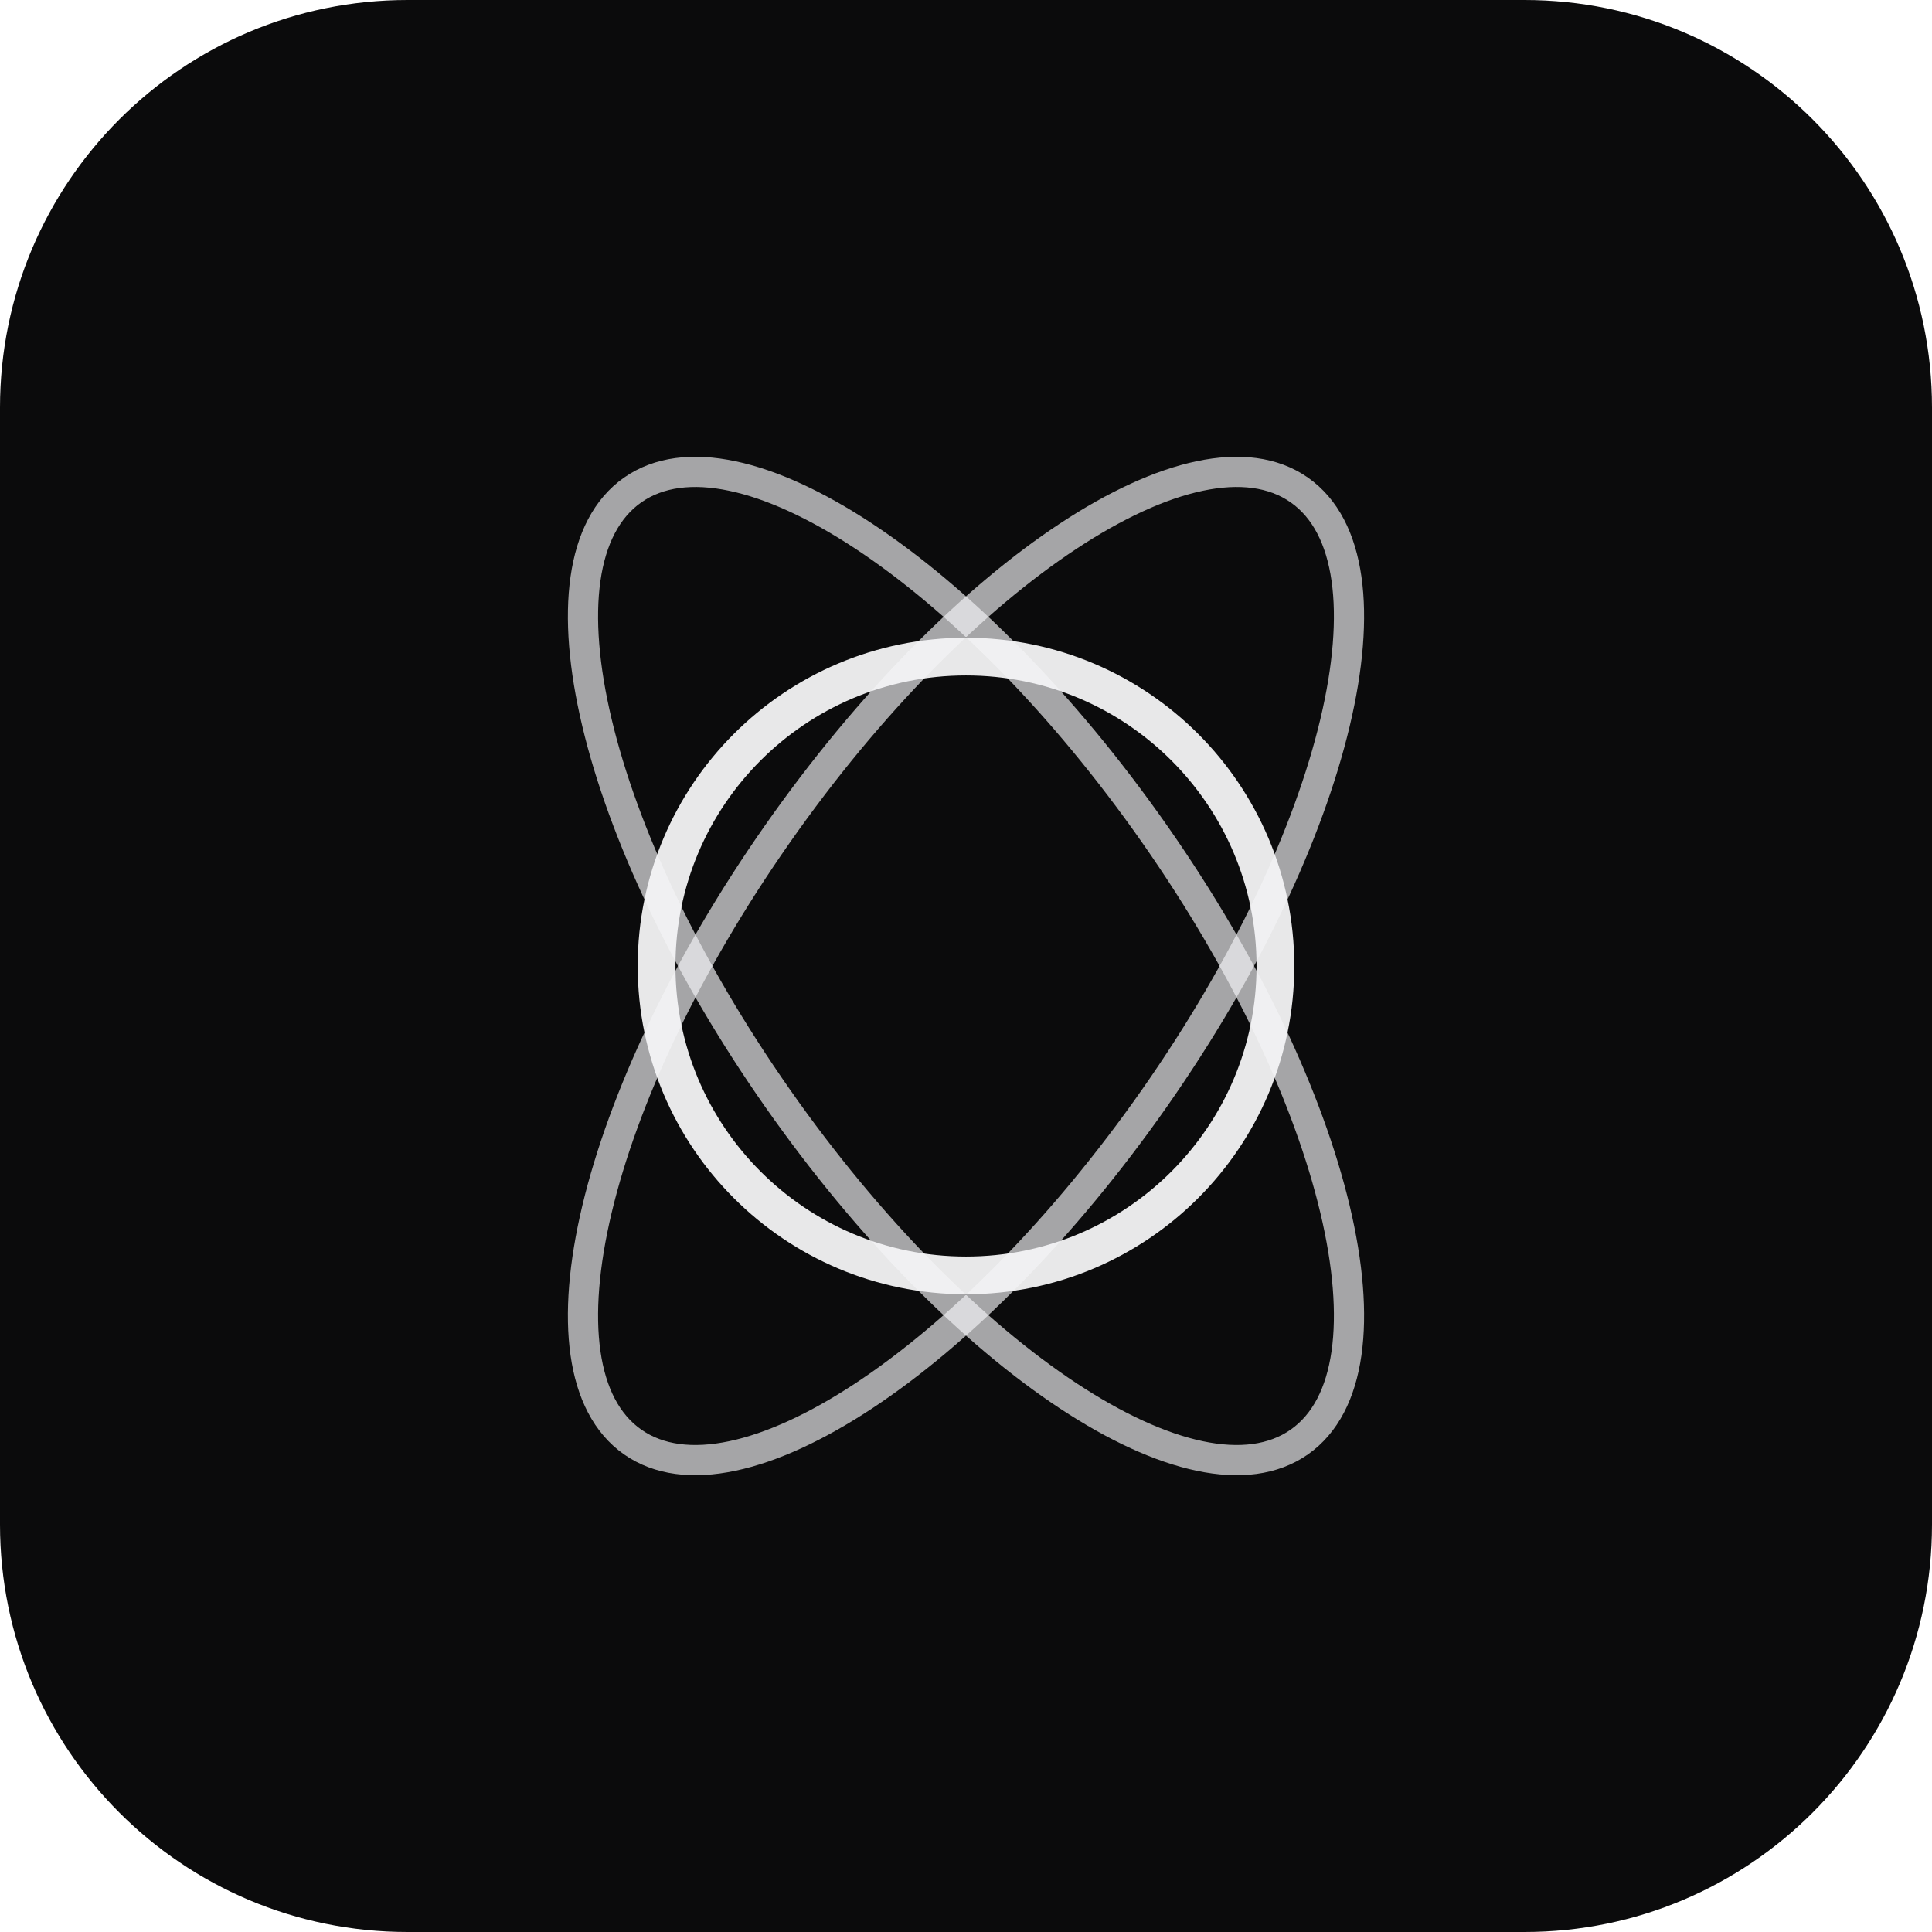
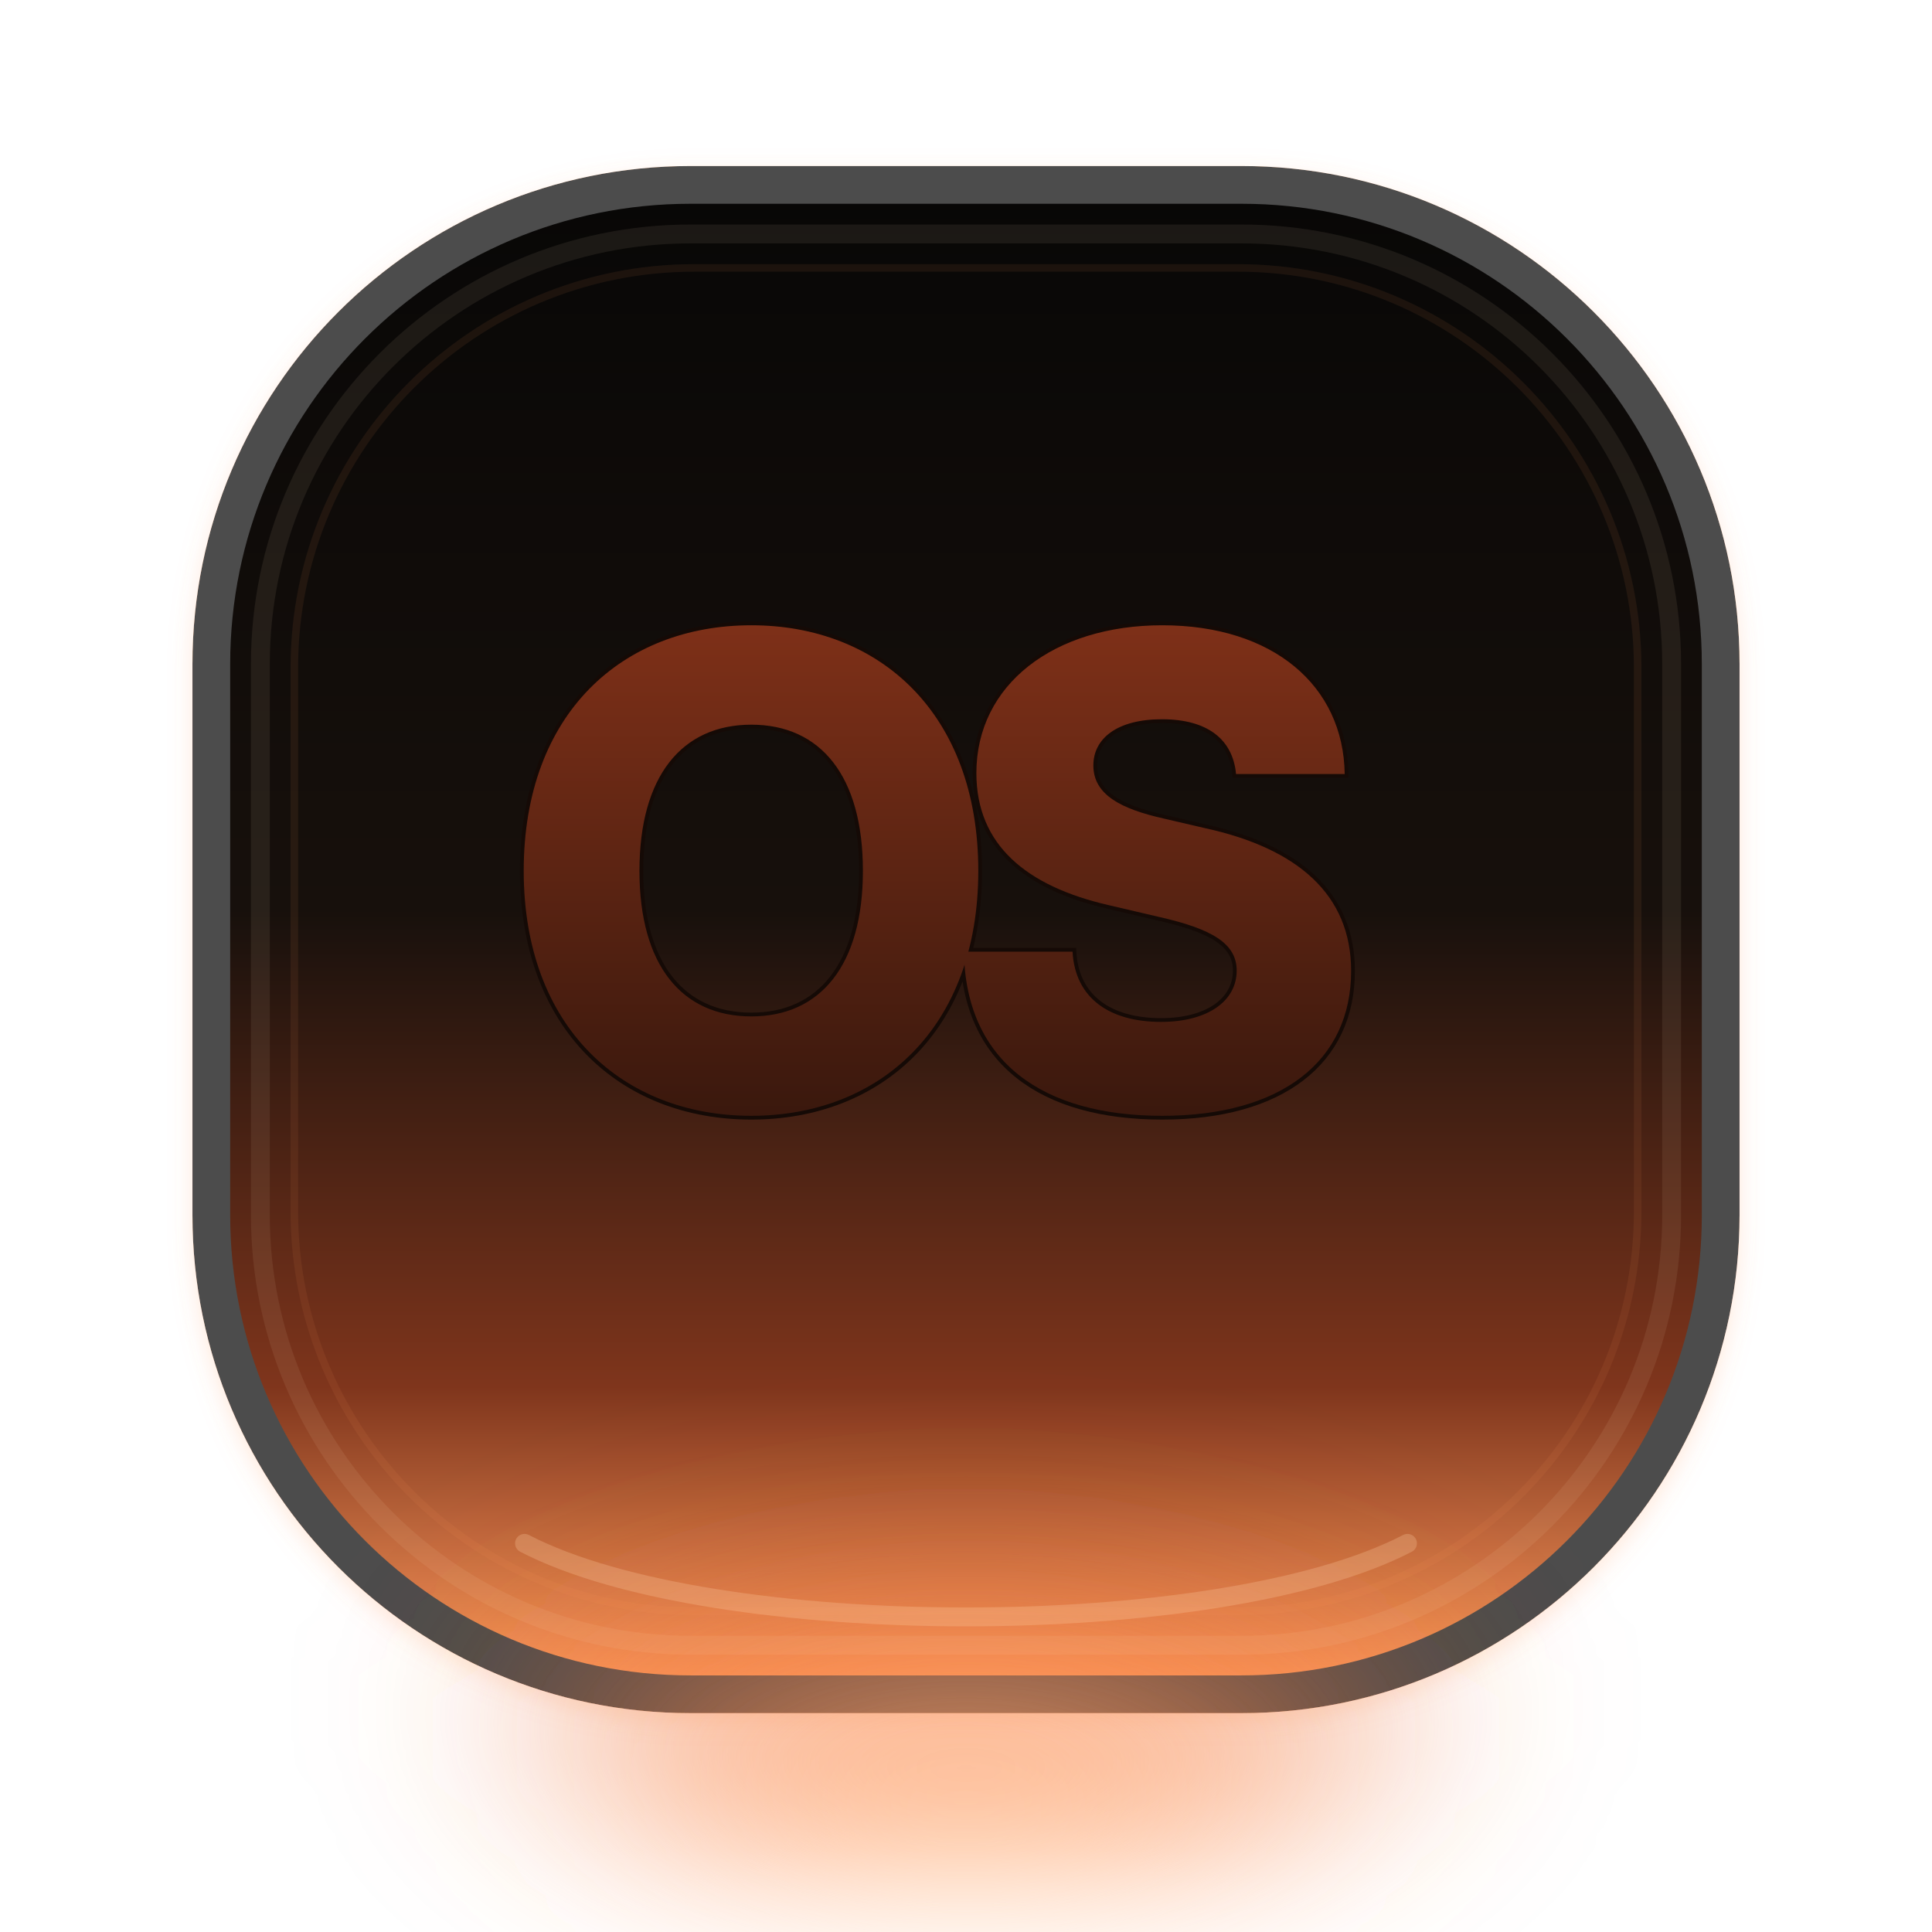
- <svg xmlns="http://www.w3.org/2000/svg" viewBox="0 0 512 512">
-   <rect width="512" height="512" rx="108" fill="#0b0b0c" />
-   <g fill="none" stroke="#f5f5f7" stroke-linecap="round">
-     <circle cx="256" cy="256" r="82" stroke-width="10" opacity=".94" />
-     <ellipse cx="256" cy="256" rx="154" ry="61" stroke-width="8" opacity=".66" transform="rotate(55 256 256)" />
-     <ellipse cx="256" cy="256" rx="154" ry="61" stroke-width="8" opacity=".66" transform="rotate(-55 256 256)" />
-   </g>
+ <svg xmlns="http://www.w3.org/2000/svg" viewBox="0 0 512 512" role="img" aria-labelledby="title">
+   <defs>
+     <linearGradient id="background" x1="0" y1="0" x2="0" y2="1">
+       <stop offset="0" stop-color="#080706" />
+       <stop offset=".48" stop-color="#17100c" />
+       <stop offset=".8" stop-color="#7f351c" />
+       <stop offset="1" stop-color="#ff9b5d" />
+     </linearGradient>
+     <linearGradient id="letters" x1="0" y1="0" x2="0" y2="1">
+       <stop offset="0" stop-color="#7e3018" />
+       <stop offset="1" stop-color="#3a180d" />
+     </linearGradient>
+     <radialGradient id="glow" cx=".5" cy="1" r=".58">
+       <stop offset="0" stop-color="#ffd0a2" stop-opacity=".98" />
+       <stop offset=".42" stop-color="#ff8b4b" stop-opacity=".7" />
+       <stop offset="1" stop-color="#d34e20" stop-opacity="0" />
+     </radialGradient>
+     <filter id="blur">
+       <feGaussianBlur stdDeviation="23" />
+     </filter>
+     <filter id="shadow" x="-30%" y="-30%" width="160%" height="180%">
+       <feDropShadow dx="0" dy="18" stdDeviation="18" flood-color="#120603" flood-opacity=".9" />
+       <feDropShadow dx="0" dy="2" stdDeviation="3" flood-color="#ff8c4d" flood-opacity=".28" />
+     </filter>
+   </defs>
+   <rect x="51" y="44" width="410" height="410" rx="132" fill="#050403" opacity=".7" filter="url(#shadow)" />
+   <rect x="61" y="54" width="390" height="390" rx="122" fill="url(#background)" />
+   <ellipse cx="256" cy="415" rx="156" ry="83" fill="url(#glow)" filter="url(#blur)" />
+   <rect x="69" y="62" width="374" height="374" rx="114" fill="none" stroke="#ffe1c5" stroke-opacity=".08" stroke-width="5" />
+   <rect x="78" y="71" width="356" height="356" rx="106" fill="none" stroke="#ff9b60" stroke-opacity=".08" stroke-width="2" />
+   <text x="248" y="294" text-anchor="middle" fill="url(#letters)" font-family="Inter,Arial,sans-serif" font-size="174" font-weight="760" letter-spacing="-17" style="paint-order:stroke;stroke:#150a06;stroke-width:2">OS</text>
+   <path d="M139 409c50 26 184 26 234 0" fill="none" stroke="#ffd1a7" stroke-opacity=".26" stroke-width="5" stroke-linecap="round" />
</svg>
